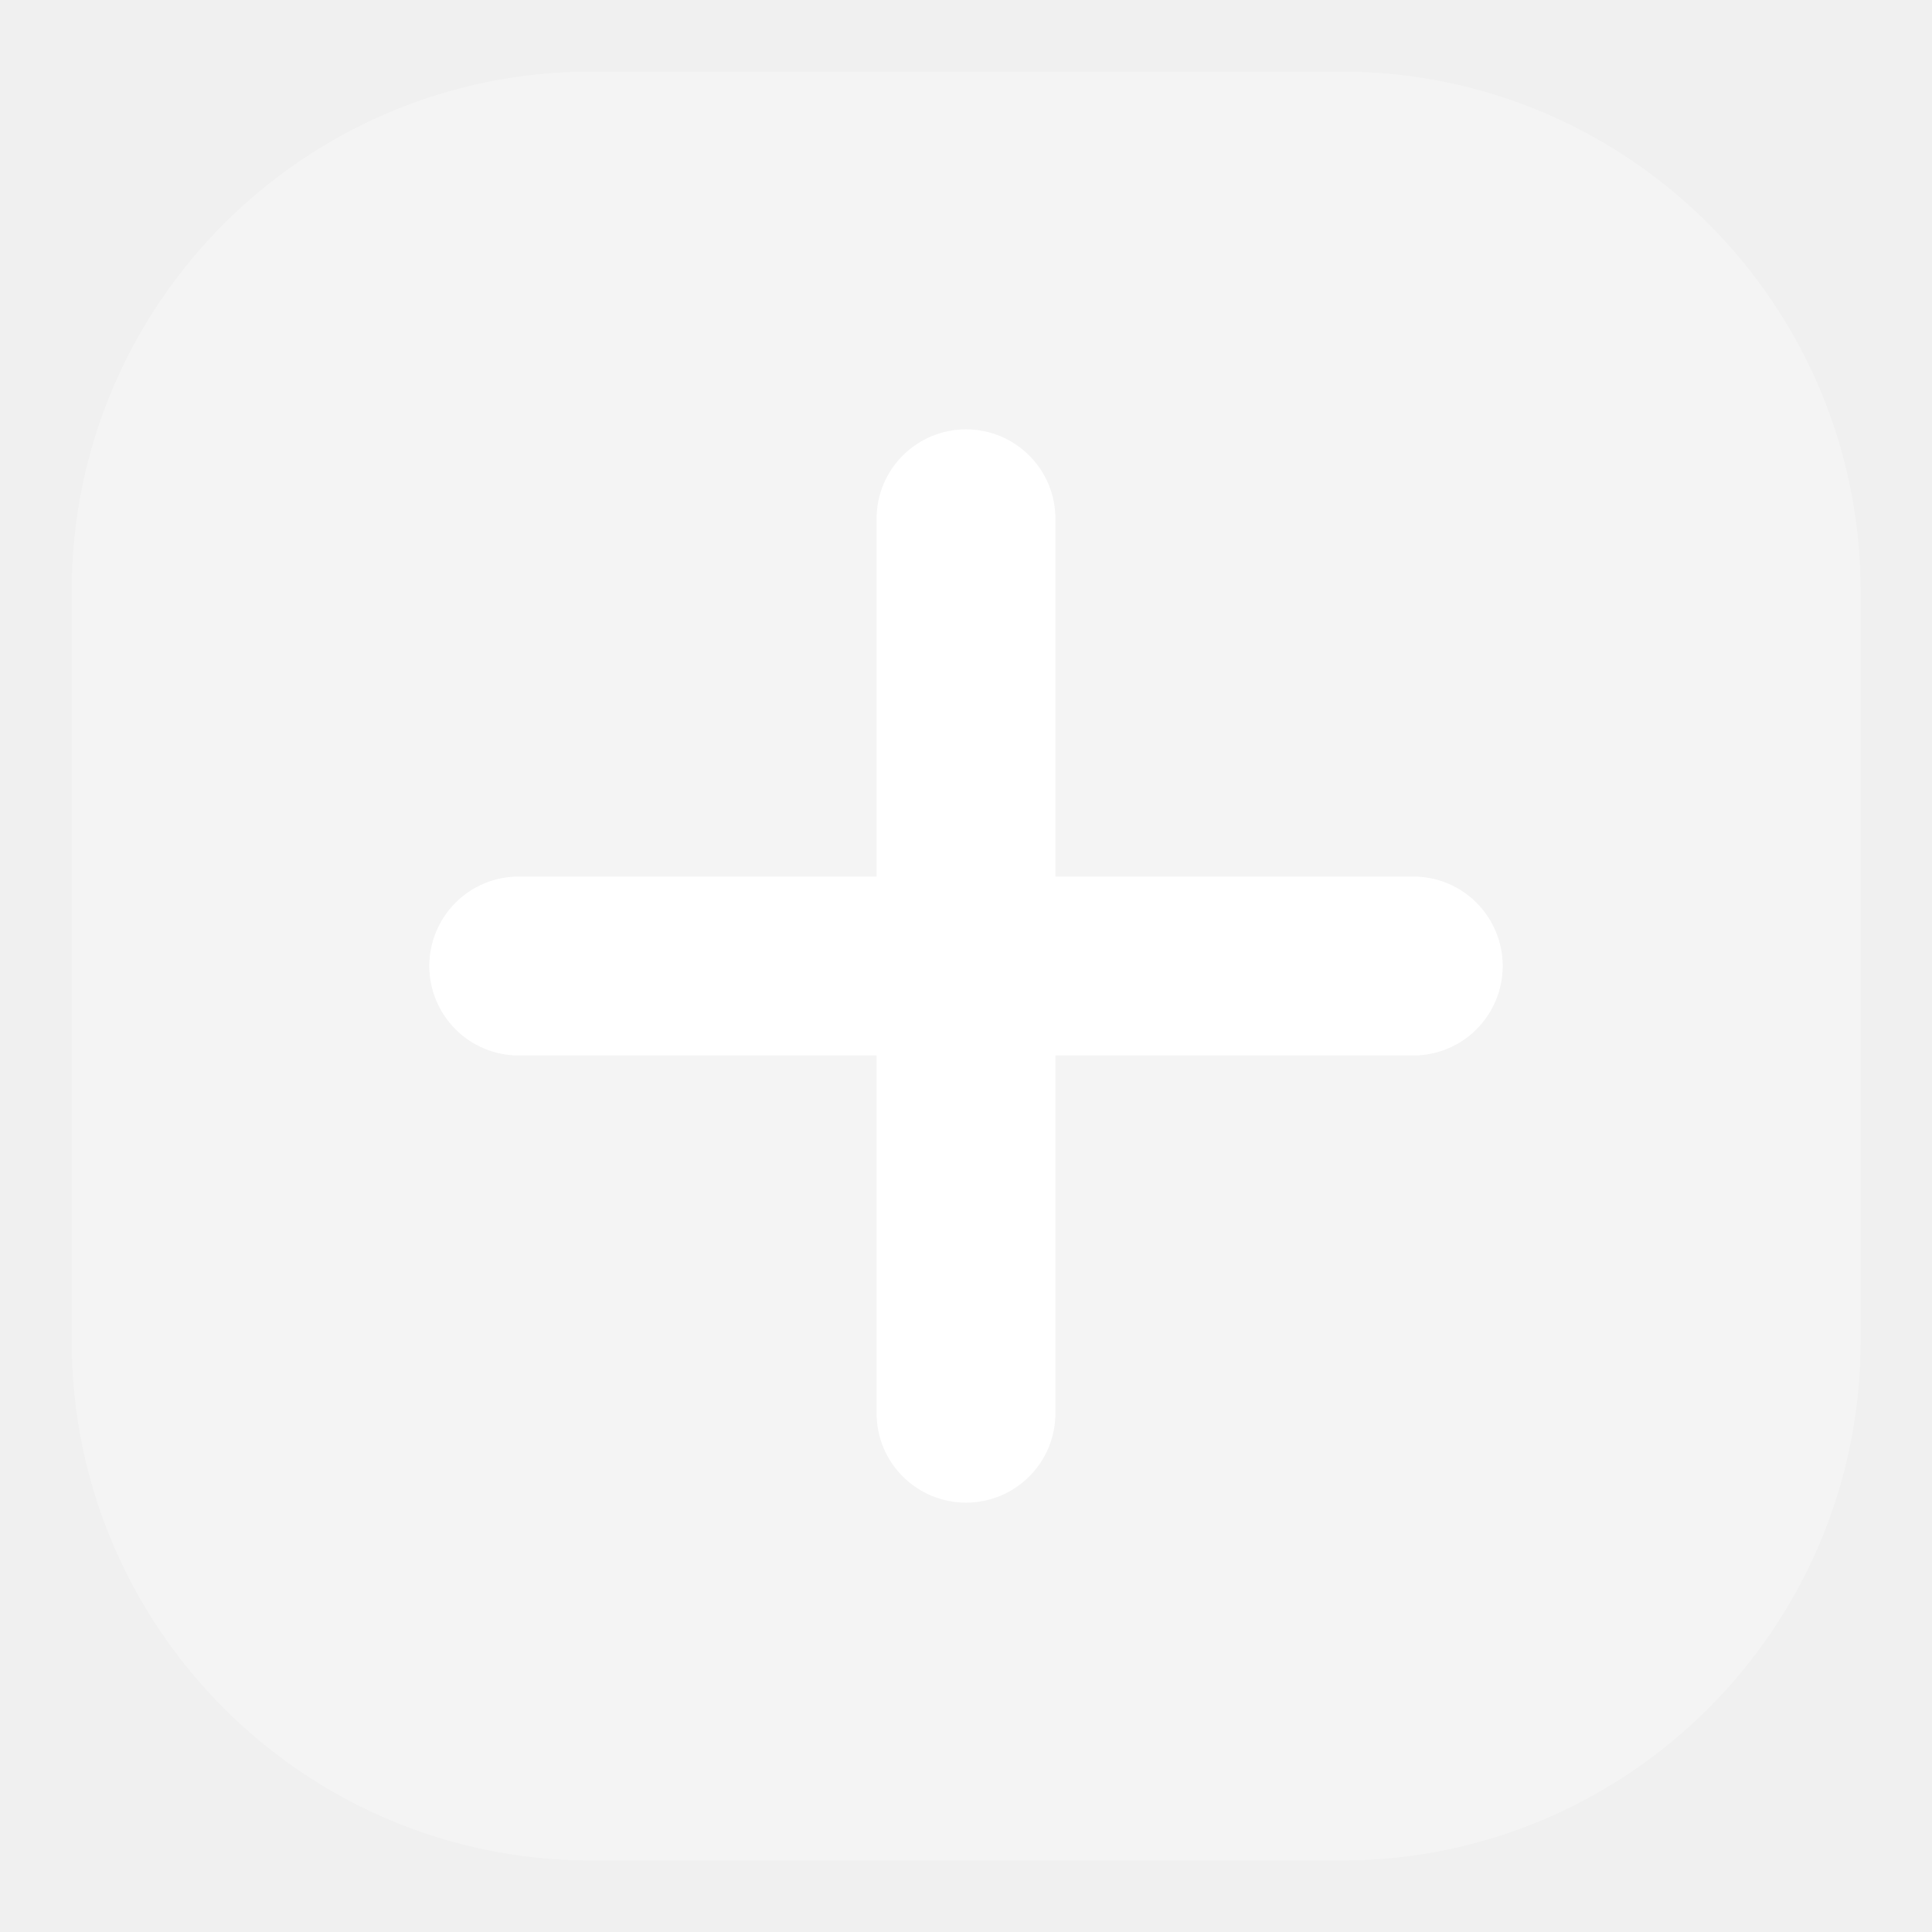
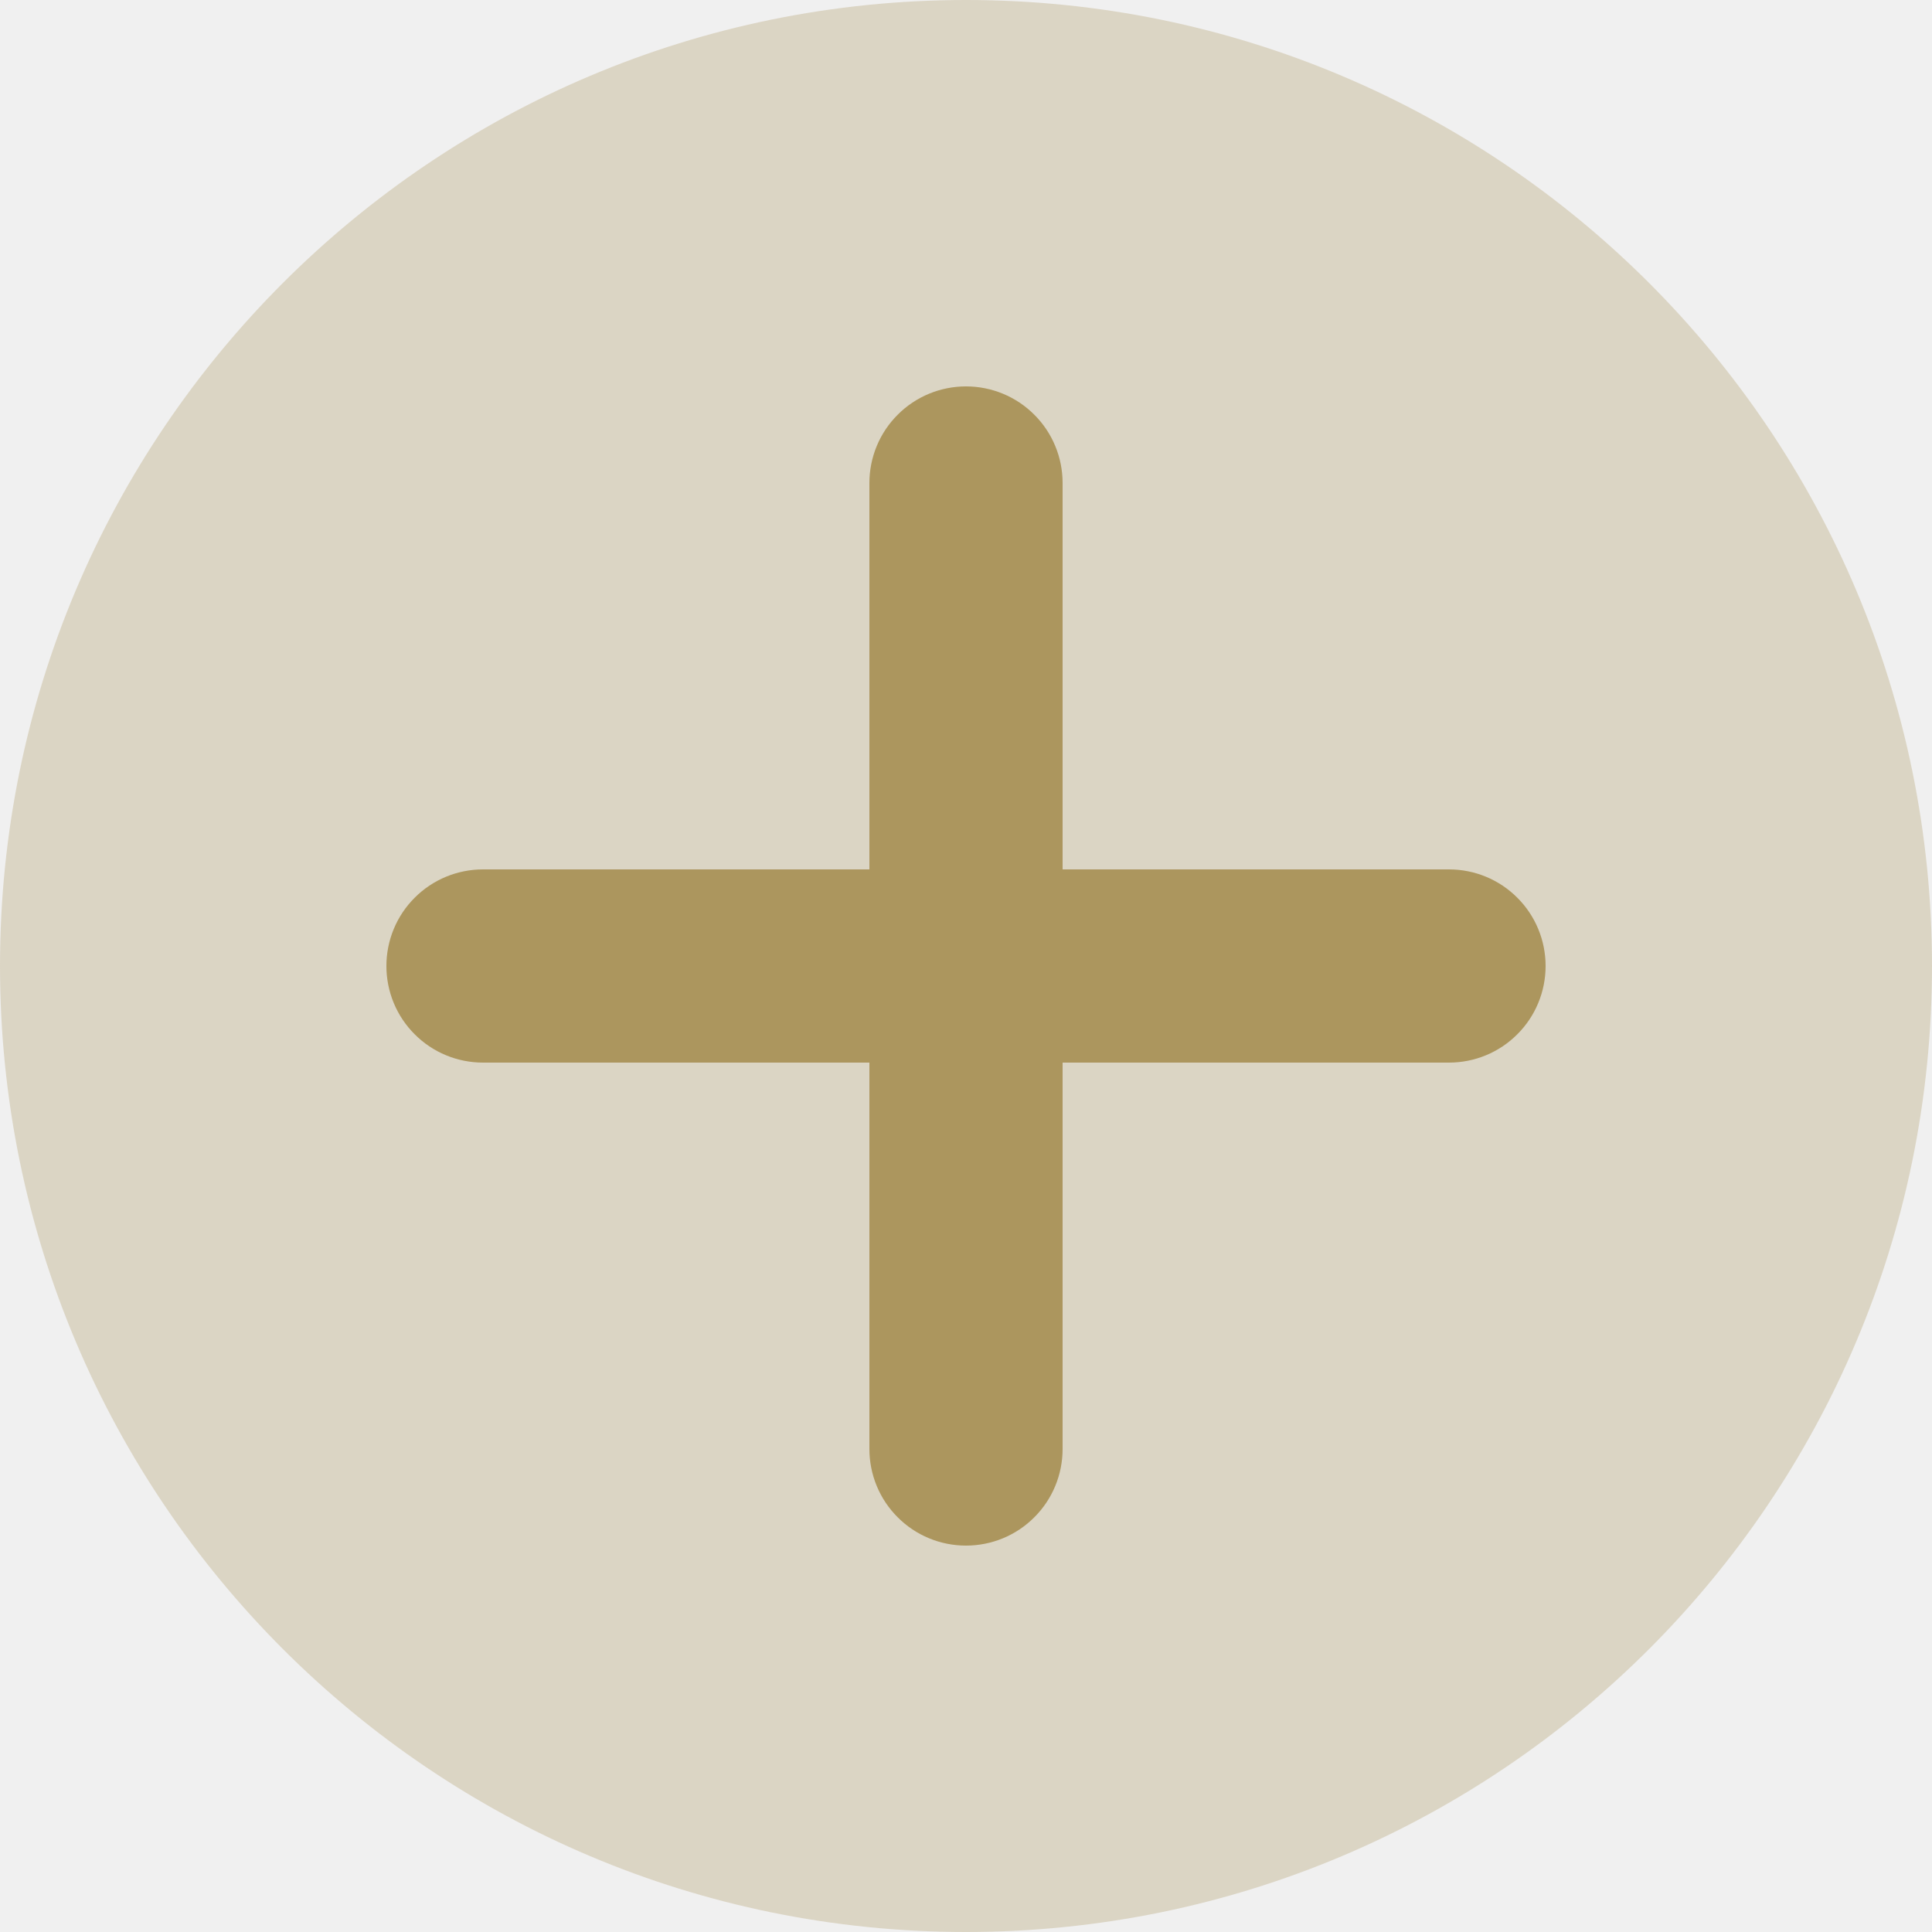
- <svg xmlns="http://www.w3.org/2000/svg" width="18" height="18" viewBox="0 0 18 18" fill="none">
-   <path opacity="0.3" d="M8.167 9.834H4.833C4.612 9.834 4.4 9.746 4.244 9.59C4.088 9.433 4 9.221 4 9C4 8.779 4.088 8.567 4.244 8.411C4.4 8.255 4.612 8.167 4.833 8.167H8.167V9.834ZM13.167 8.167H9.833V9.834H13.167C13.388 9.834 13.6 9.746 13.756 9.59C13.912 9.433 14 9.221 14 9C14 8.779 13.912 8.567 13.756 8.411C13.6 8.255 13.388 8.167 13.167 8.167Z" fill="white" />
-   <path opacity="0.3" d="M12.493 0.667H5.51C2.836 0.667 0.668 2.835 0.668 5.509V12.492C0.668 15.166 2.836 17.334 5.51 17.334H12.493C15.167 17.334 17.335 15.166 17.335 12.492V5.509C17.335 2.835 15.167 0.667 12.493 0.667Z" fill="white" />
-   <path d="M13.167 8.167H9.833V4.833C9.833 4.612 9.746 4.4 9.589 4.244C9.433 4.088 9.221 4 9 4C8.779 4 8.567 4.088 8.411 4.244C8.254 4.4 8.167 4.612 8.167 4.833V8.167H4.833C4.612 8.167 4.4 8.254 4.244 8.411C4.088 8.567 4 8.779 4 9C4 9.221 4.088 9.433 4.244 9.589C4.4 9.746 4.612 9.833 4.833 9.833H8.167V13.167C8.167 13.388 8.254 13.6 8.411 13.756C8.567 13.912 8.779 14 9 14C9.221 14 9.433 13.912 9.589 13.756C9.746 13.6 9.833 13.388 9.833 13.167V9.833H13.167C13.388 9.833 13.6 9.746 13.756 9.589C13.912 9.433 14 9.221 14 9C14 8.779 13.912 8.567 13.756 8.411C13.6 8.254 13.388 8.167 13.167 8.167Z" fill="white" />
+ <svg xmlns="http://www.w3.org/2000/svg" width="20" height="20" viewBox="0 0 20 20" fill="none">
+   <path opacity="0.3" d="M10 20C15.523 20 20 15.523 20 10C20 4.477 15.523 0 10 0C4.477 0 0 4.477 0 10C0 15.523 4.477 20 10 20Z" fill="#AC965E" />
+   <path d="M15 9H11V5C11 4.735 10.895 4.48 10.707 4.293C10.52 4.105 10.265 4 10 4C9.735 4 9.48 4.105 9.293 4.293C9.105 4.48 9 4.735 9 5V9H5C4.735 9 4.48 9.105 4.293 9.293C4.105 9.48 4 9.735 4 10C4 10.265 4.105 10.52 4.293 10.707C4.48 10.895 4.735 11 5 11H9V15C9 15.265 9.105 15.52 9.293 15.707C9.48 15.895 9.735 16 10 16C10.265 16 10.52 15.895 10.707 15.707C10.895 15.52 11 15.265 11 15V11H15C15.265 11 15.52 10.895 15.707 10.707C15.895 10.52 16 10.265 16 10C16 9.735 15.895 9.48 15.707 9.293C15.52 9.105 15.265 9 15 9Z" fill="#AC965E" />
</svg>
